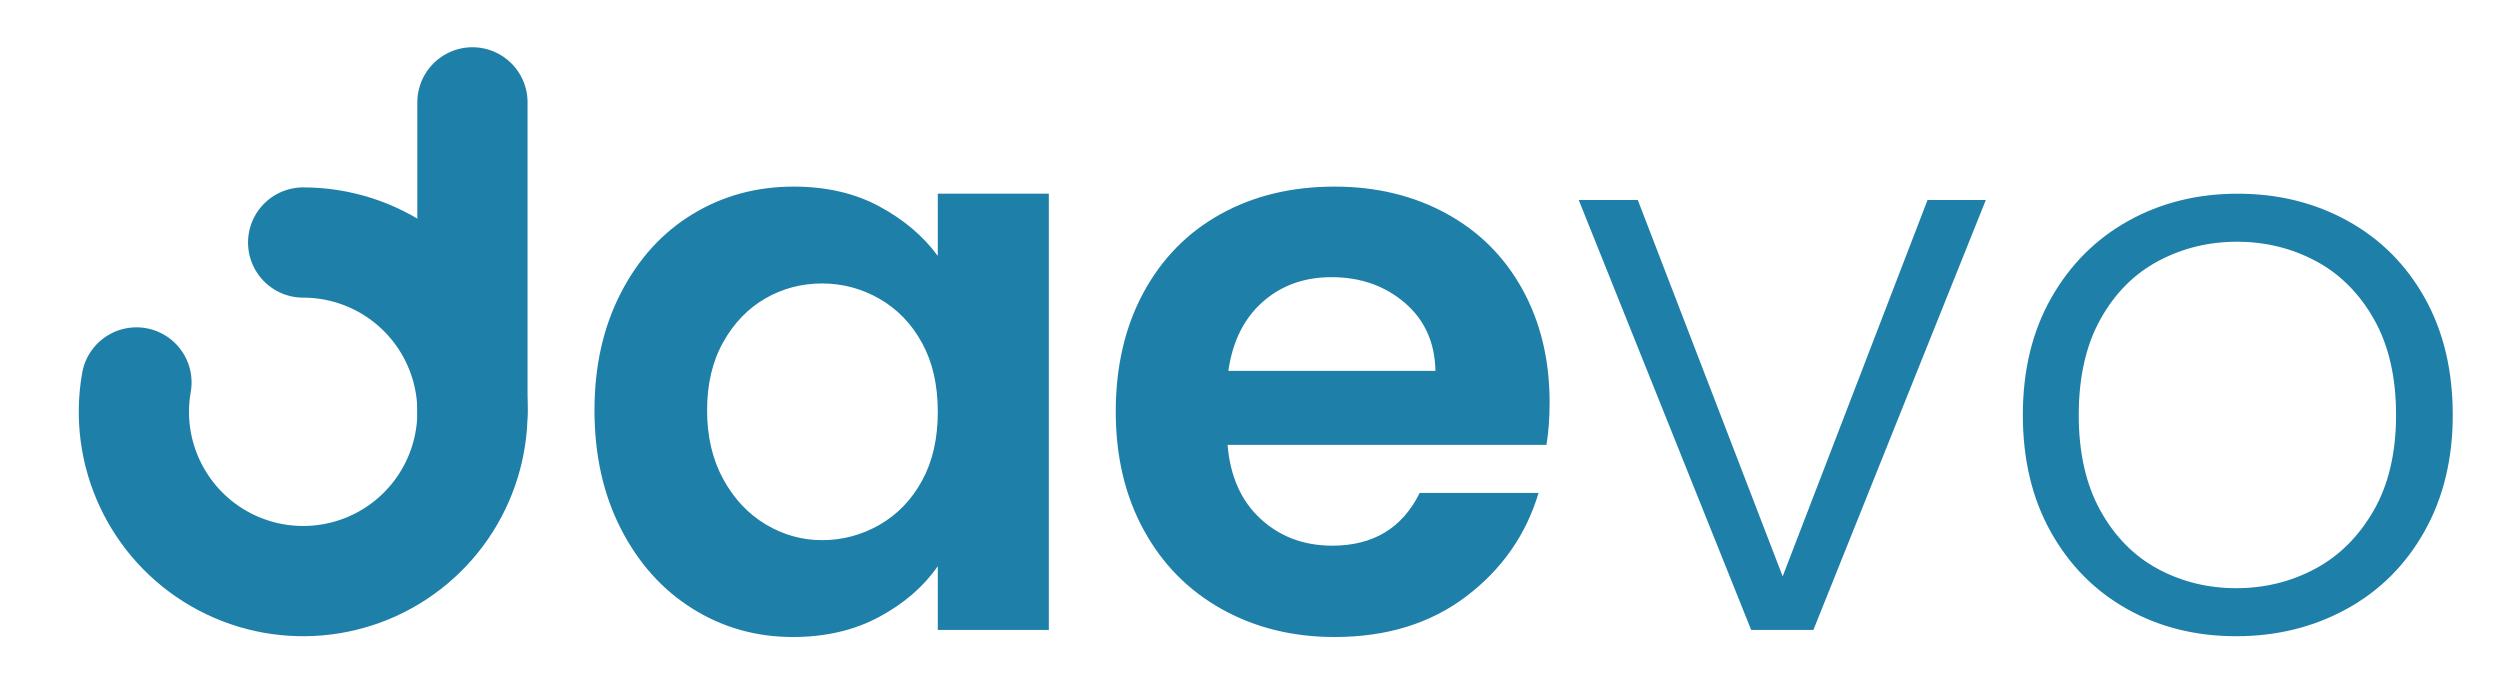
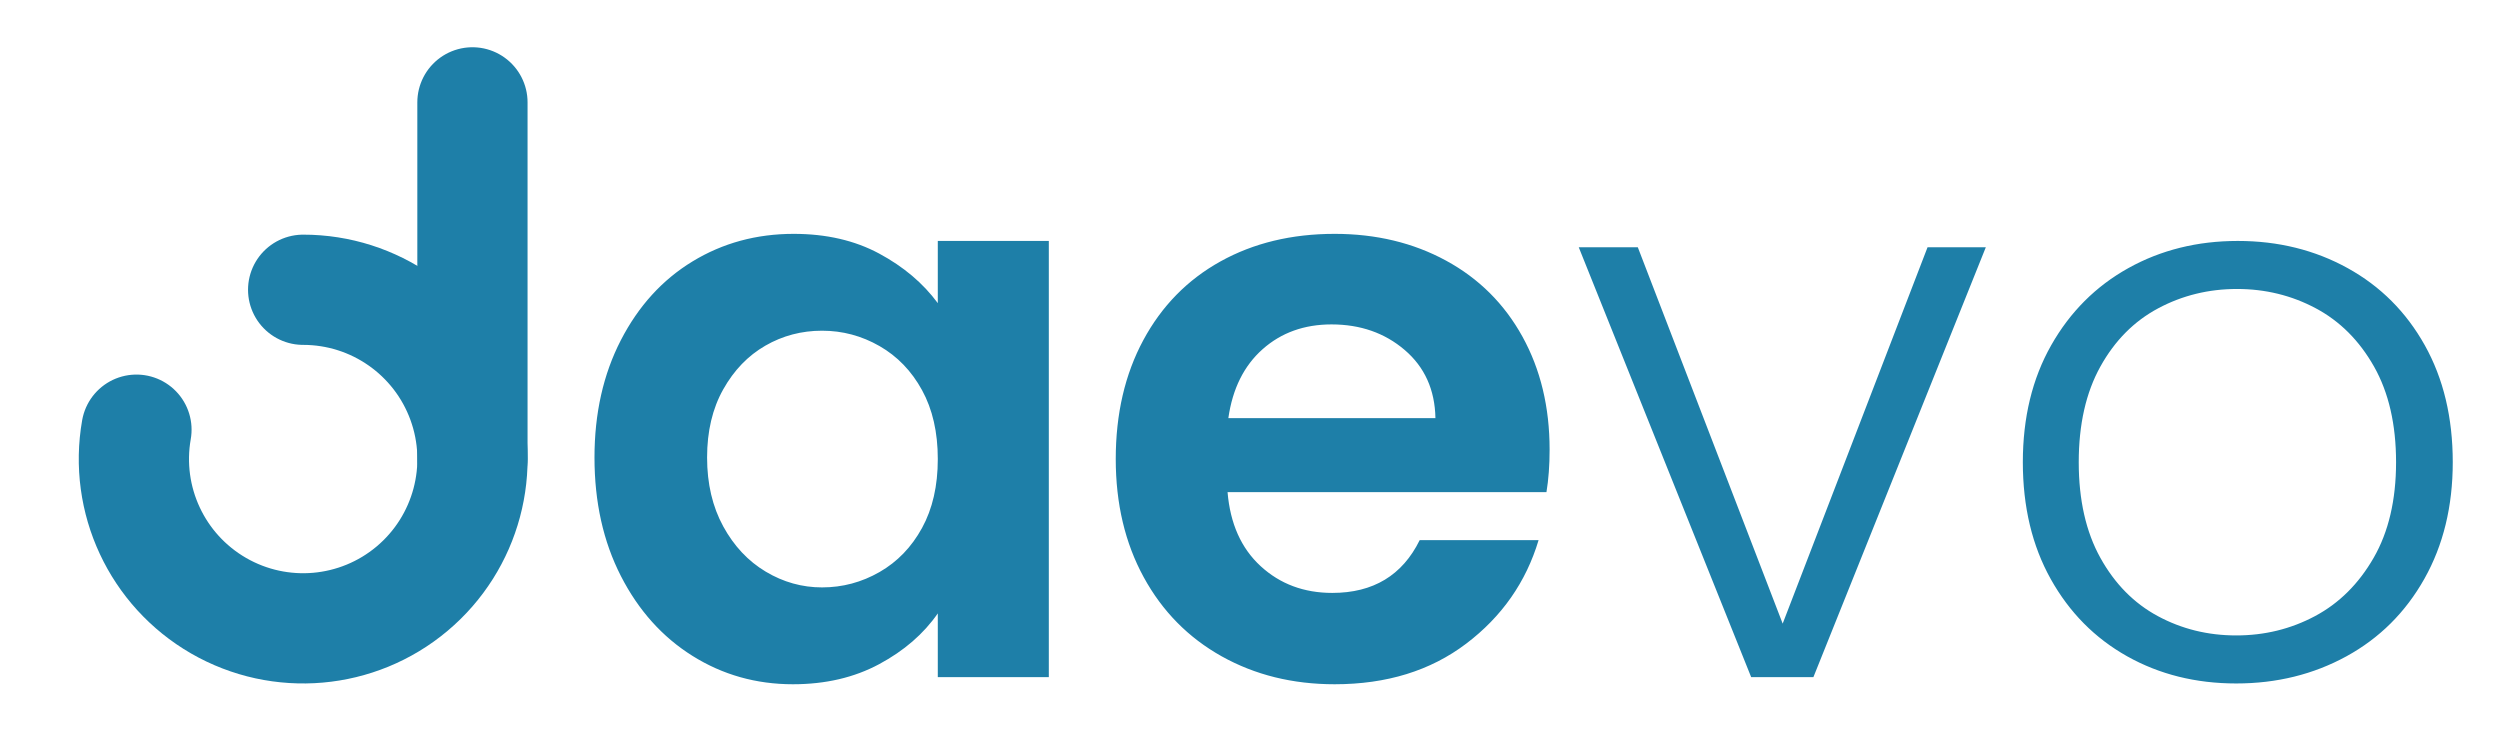
- <svg xmlns="http://www.w3.org/2000/svg" viewBox="-6.0 -80.0 317.5 86.9" width="260" role="img" aria-label="daevo">
+ <svg xmlns="http://www.w3.org/2000/svg" viewBox="-6.0 -86.0 317.5 92.9" width="260" role="img" aria-label="daevo">
  <g>
    <path d="M 32.50 -49.20 A 21.50 21.50 0 1 1 11.33 -31.43" fill="none" stroke="#1E7FA8" stroke-width="14.00" stroke-linecap="round" />
-     <path d="M 54.00 -67.00 L 54.00 -27.70" fill="none" stroke="#1E7FA8" stroke-width="14.00" stroke-linecap="round" />
+     <path d="M 54.00 -73.00 L 54.00 -27.70" fill="none" stroke="#1E7FA8" stroke-width="14.00" stroke-linecap="round" />
  </g>
  <g transform="translate(66.20 0)">
    <path fill="#1E7FA8" d="M28.6 -56.3Q34.8 -56.3 39.45 -53.8Q44.1 -51.3 46.9 -47.5V-55.4H61.0V0.0H46.9V-8.1Q44.2 -4.2 39.45 -1.65Q34.7 0.9 28.5 0.9Q21.5 0.9 15.75 -2.7Q10.0 -6.3 6.65 -12.85Q3.3 -19.4 3.3 -27.9Q3.3 -36.3 6.65 -42.8Q10.0 -49.3 15.75 -52.8Q21.5 -56.3 28.6 -56.3ZM32.2 -44.0Q28.3 -44.0 25.0 -42.1Q21.7 -40.2 19.65 -36.55Q17.6 -32.9 17.6 -27.9Q17.6 -22.9 19.65 -19.15Q21.7 -15.4 25.05 -13.4Q28.4 -11.4 32.2 -11.4Q36.1 -11.4 39.5 -13.35Q42.9 -15.3 44.9 -18.95Q46.9 -22.6 46.9 -27.7Q46.9 -32.8 44.9 -36.45Q42.9 -40.1 39.5 -42.05Q36.1 -44.0 32.2 -44.0Z M124.2 -23.5H83.7Q84.2 -17.5 87.9 -14.1Q91.6 -10.7 97.0 -10.7Q104.8 -10.7 108.1 -17.4H123.2Q120.8 -9.4 114.0 -4.25Q107.2 0.9 97.3 0.9Q89.3 0.9 82.95 -2.65Q76.6 -6.2 73.05 -12.7Q69.5 -19.2 69.5 -27.7Q69.5 -36.3 73.0 -42.8Q76.5 -49.3 82.8 -52.8Q89.1 -56.3 97.3 -56.3Q105.2 -56.3 111.45 -52.9Q117.7 -49.5 121.15 -43.25Q124.6 -37.0 124.6 -28.9Q124.6 -25.9 124.2 -23.5ZM110.1 -32.9Q110.0 -38.3 106.2 -41.55Q102.4 -44.8 96.9 -44.8Q91.7 -44.8 88.15 -41.65Q84.6 -38.5 83.8 -32.9Z M154.2 -6.8 172.6 -54.6H180.0L158.1 0.0H150.2L128.3 -54.6H135.8Z M184.7 -27.3Q184.7 -35.8 188.3 -42.15Q191.9 -48.5 198.1 -51.95Q204.3 -55.4 212.0 -55.4Q219.7 -55.4 225.95 -51.95Q232.2 -48.5 235.75 -42.15Q239.3 -35.8 239.3 -27.3Q239.3 -18.9 235.7 -12.5Q232.1 -6.1 225.8 -2.65Q219.5 0.8 211.8 0.8Q204.1 0.8 197.95 -2.65Q191.8 -6.1 188.25 -12.45Q184.7 -18.8 184.7 -27.3ZM232.1 -27.3Q232.1 -34.5 229.3 -39.45Q226.5 -44.4 221.9 -46.85Q217.3 -49.3 211.9 -49.3Q206.5 -49.3 201.9 -46.85Q197.3 -44.4 194.55 -39.45Q191.8 -34.5 191.8 -27.3Q191.8 -20.1 194.55 -15.15Q197.3 -10.2 201.85 -7.75Q206.4 -5.3 211.8 -5.3Q217.2 -5.3 221.8 -7.75Q226.4 -10.2 229.25 -15.15Q232.1 -20.1 232.1 -27.3Z" />
  </g>
</svg>
